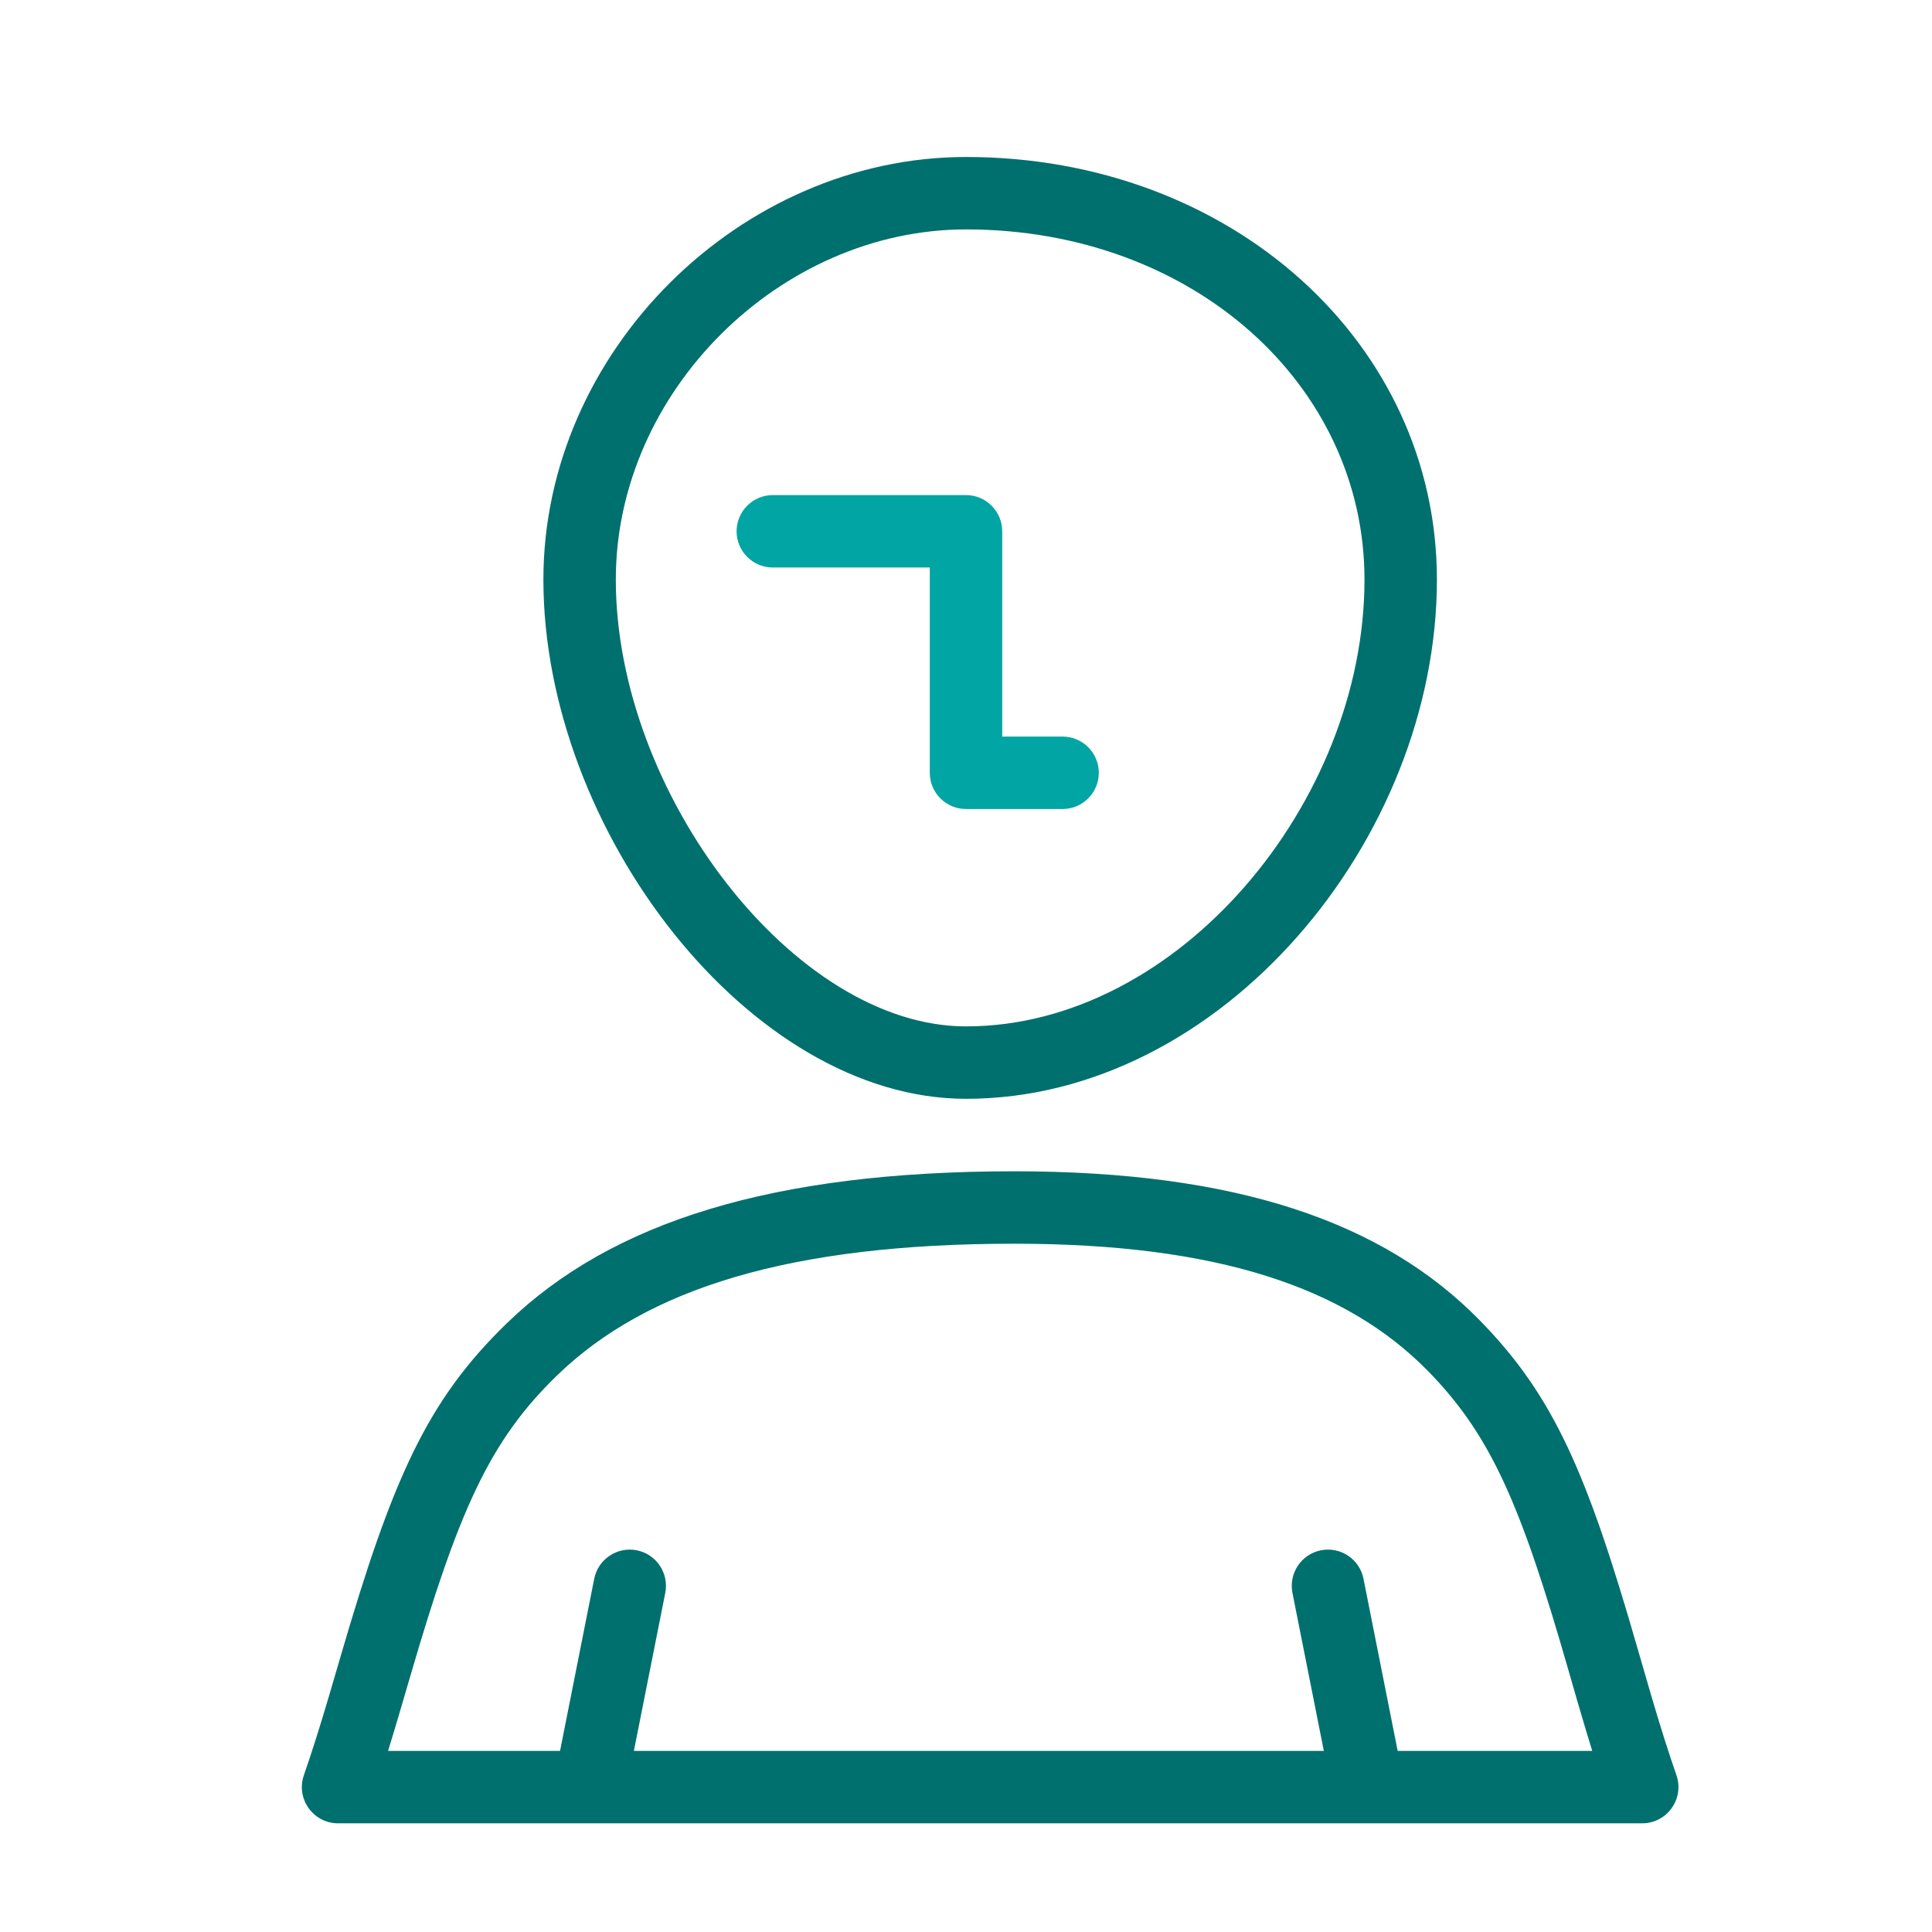
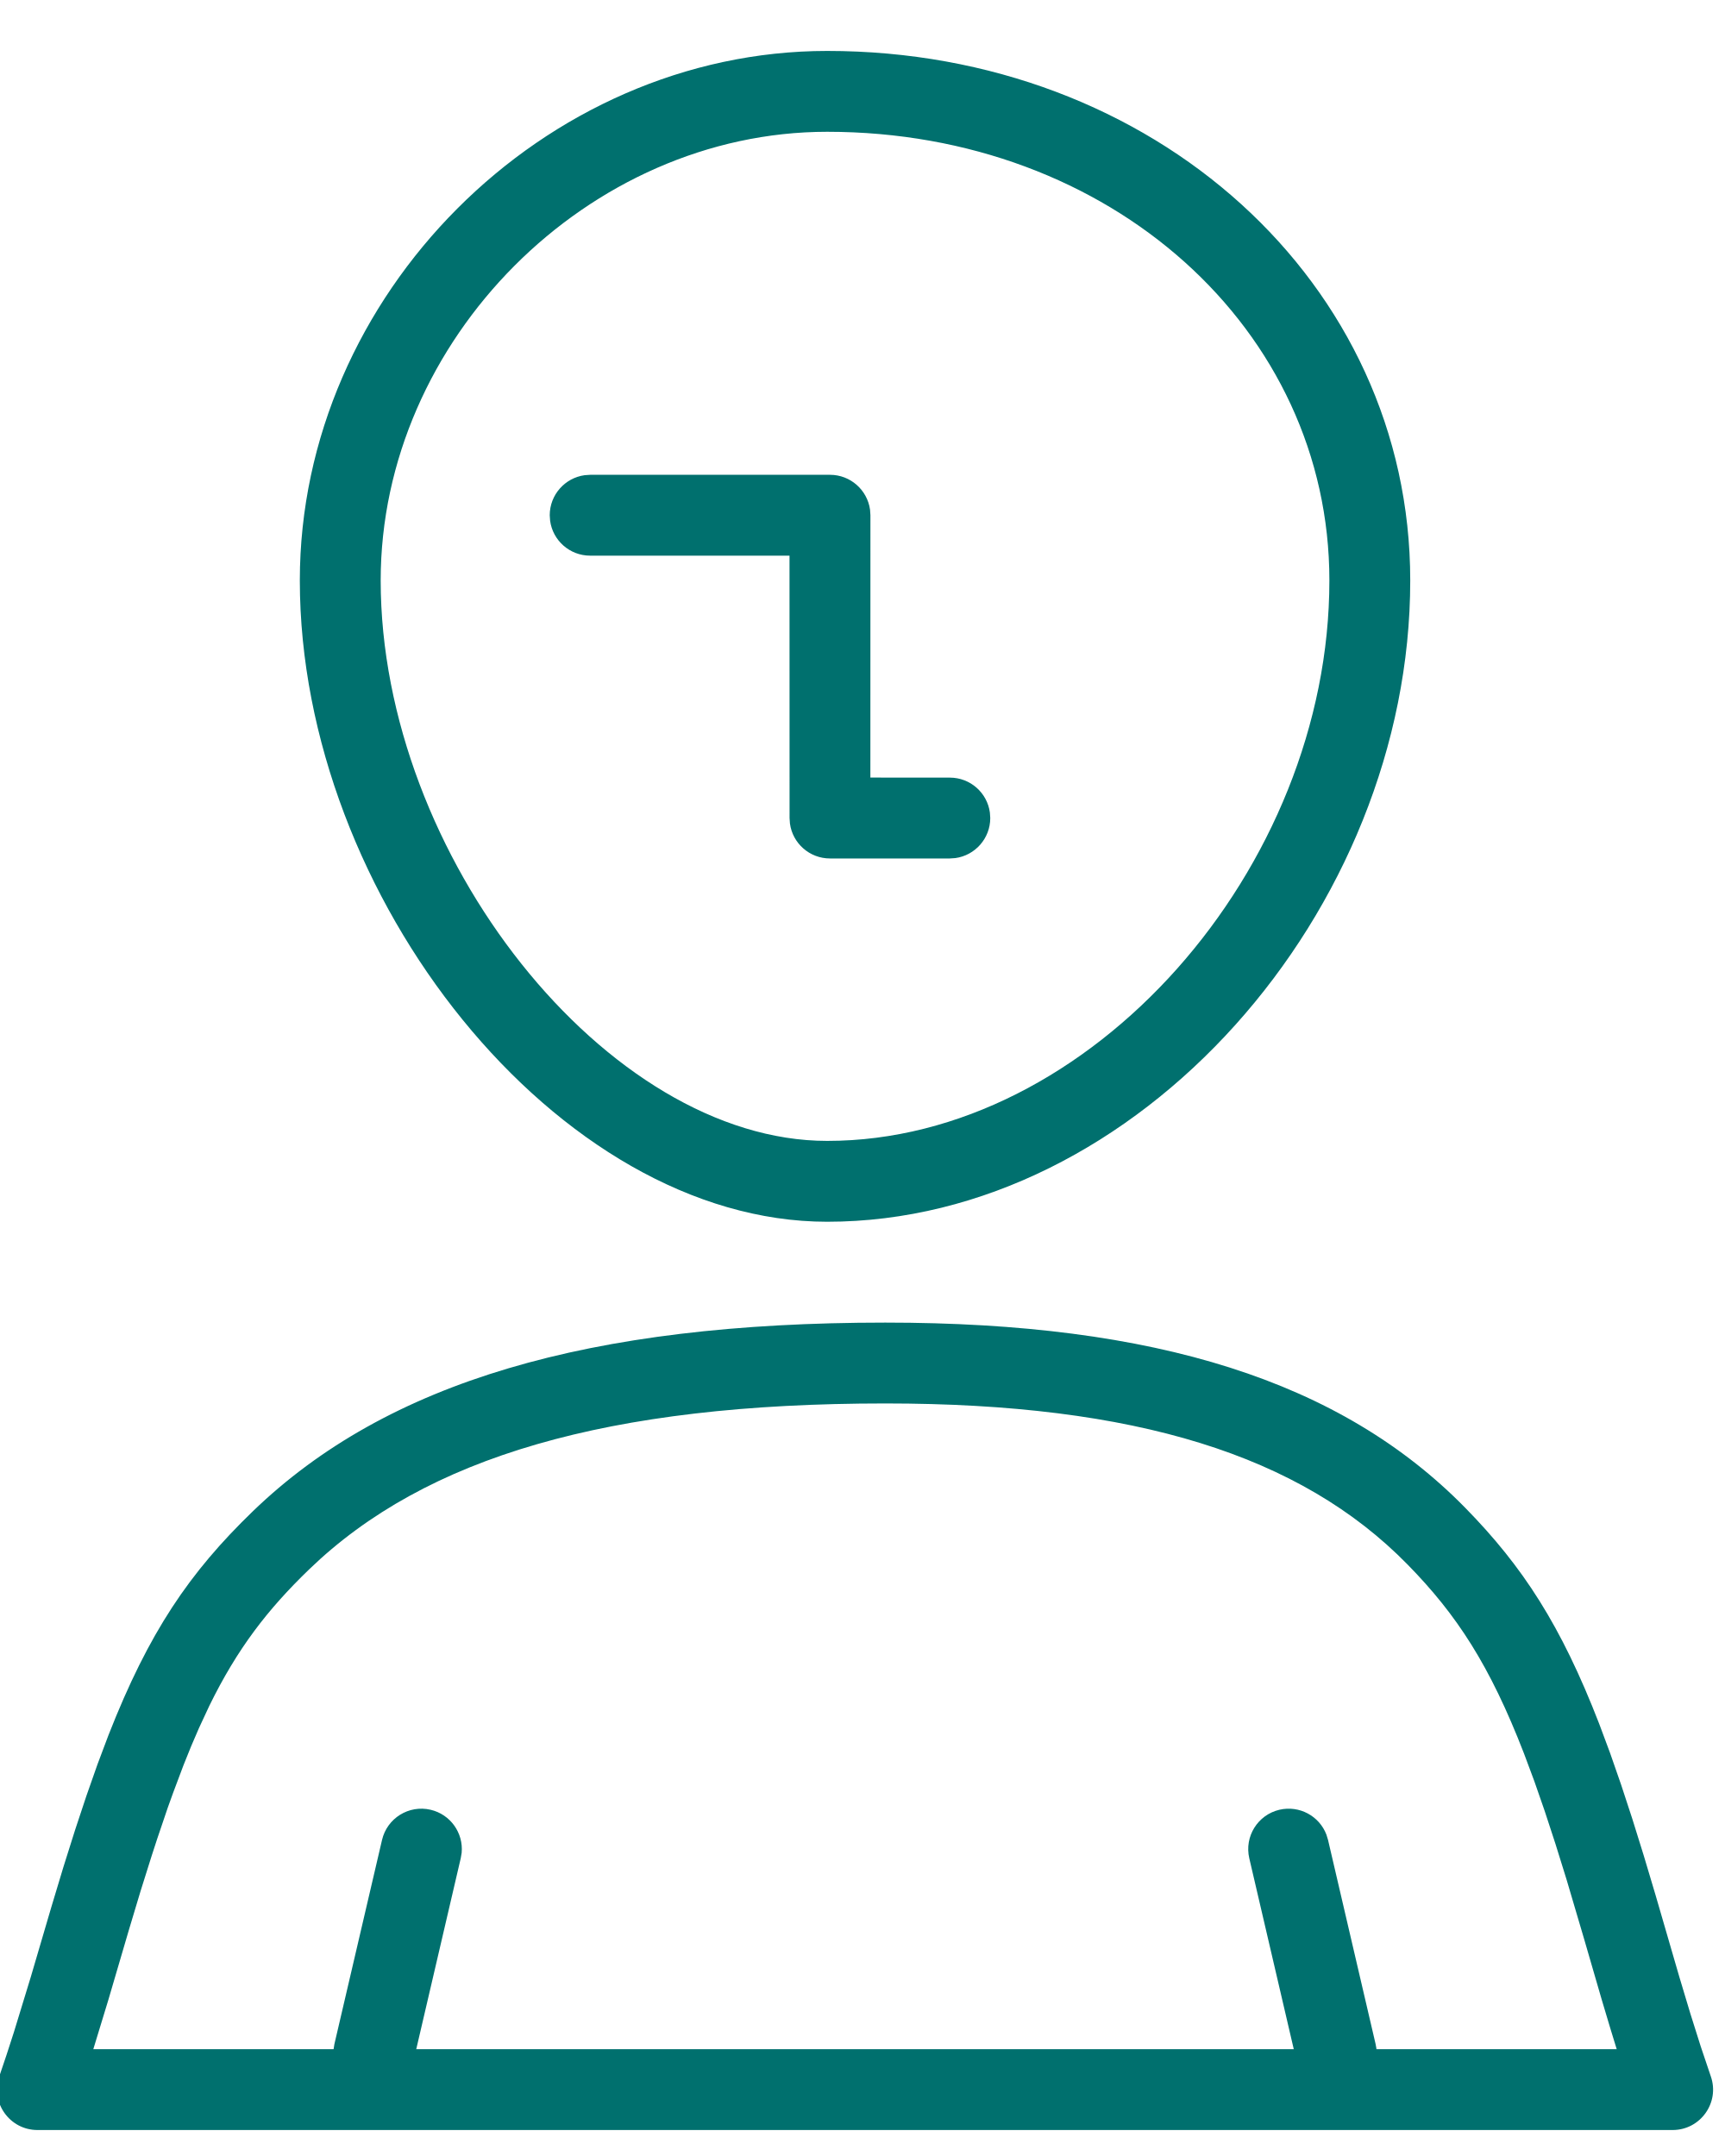
- <svg xmlns="http://www.w3.org/2000/svg" focusable="false" aria-hidden="true" width="35" height="35" viewBox="0 0 35 35">
-   <path fill="#00706e" d="M24.719 10.5c0-3.524-3.106-6.344-7.219-6.344-3.364 0-6.344 2.935-6.344 6.344 0 3.87 3.232 8.094 6.344 8.094 3.847 0 7.219-4.062 7.219-8.094zm1.312 0c0 4.709-3.9 9.406-8.531 9.406-3.925 0-7.656-4.875-7.656-9.406 0-4.138 3.571-7.656 7.656-7.656 4.811 0 8.531 3.377 8.531 7.656z" transform="translate(-1058 -171) translate(0 140) translate(1058 31)" />
-   <g fill="#00706e">
-     <path d="M23.595 10.719c-.06-.194-.122-.398-.187-.62-.07-.234-.082-.277-.255-.879-.851-2.957-1.391-4.216-2.534-5.383-1.486-1.516-3.82-2.306-7.494-2.306-4.076 0-6.657.816-8.275 2.378C3.617 5.1 3.056 6.37 2.177 9.385l-.21.716c-.066.222-.127.426-.187.618h21.815zm-23.34.44c.146-.42.285-.86.454-1.431l.208-.71c.942-3.232 1.57-4.65 3.022-6.053C5.83 1.137 8.737.219 13.125.219c4 0 6.672.903 8.432 2.7 1.346 1.374 1.947 2.775 2.857 5.938l.253.872c.165.56.306 1.007.453 1.43.148.427-.169.872-.62.872H.875c-.451 0-.768-.445-.62-.871z" transform="translate(-1058 -171) translate(0 140) translate(1058 31) translate(5.25 21)" />
-     <path d="M20.117 10.955c.07.355-.16.7-.516.771-.355.07-.7-.16-.771-.516l-.666-3.353c-.07-.356.16-.701.516-.772.355-.07.7.16.771.516l.666 3.354zM5.515 7.601c.07-.355.416-.586.771-.516.356.071.586.416.516.772l-.666 3.353c-.07.356-.416.587-.771.516-.356-.07-.587-.416-.516-.771L5.515 7.6z" transform="translate(-1058 -171) translate(0 140) translate(1058 31) translate(5.25 21)" />
+ <svg xmlns="http://www.w3.org/2000/svg" width="32px" height="40px" viewBox="0 0 32 40" version="1.1">
+   <g id="Ikoner" stroke="none" stroke-width="1" fill="none" fill-rule="evenodd">
+     <g id="Ikoner-40x40" transform="translate(-117, -190)" fill="#00706E" fill-rule="nonzero">
+       <g id="Ikoner" transform="translate(105, 190)">
+         <g id="Group" transform="translate(8, 0)">
+           <g id="Icon/Användare-" transform="translate(3, 0)">
+             <path d="M16.345,0.945 C11.09,0.945 6.562,5.471 6.562,10.769 C6.562,16.635 11.35,22.667 16.345,22.667 C22.105,22.667 27.161,16.905 27.161,10.769 C27.161,5.249 22.403,0.945 16.345,0.945 Z M16.345,2.445 C21.606,2.445 25.661,6.113 25.661,10.769 C25.661,16.117 21.23,21.167 16.345,21.167 C12.264,21.167 8.062,15.873 8.062,10.769 C8.062,6.3 11.918,2.445 16.345,2.445 Z" id="Stroke-1" />
+             <path d="M16.397,8.809 C16.776,8.809 17.09,9.091 17.14,9.457 L17.147,9.559 L17.146,14.426 L18.62,14.427 C19,14.427 19.314,14.709 19.363,15.075 L19.37,15.177 C19.37,15.556 19.088,15.87 18.722,15.92 L18.62,15.927 L16.397,15.927 C16.017,15.927 15.703,15.645 15.654,15.279 L15.647,15.177 L15.646,10.309 L11.948,10.309 C11.568,10.309 11.254,10.027 11.205,9.661 L11.198,9.559 C11.198,9.18 11.48,8.866 11.846,8.816 L11.948,8.809 L16.397,8.809 Z" id="Stroke-3" />
+             <path d="M17.423,24.538 C11.923,24.538 8.18,25.636 5.692,28.037 C4.513,29.176 3.762,30.279 3.013,32.19 L2.809,32.732 L2.603,33.318 L2.393,33.951 L2.177,34.636 L1.954,35.376 L1.57,36.682 L1.258,37.702 L1.12,38.128 L0.987,38.522 C0.817,39.009 1.179,39.518 1.695,39.518 L32.028,39.518 C32.544,39.518 32.906,39.01 32.737,38.523 L32.549,37.965 L32.358,37.36 L32.154,36.681 L31.714,35.167 L31.493,34.427 L31.28,33.743 L31.072,33.109 L30.868,32.523 L30.666,31.981 C29.959,30.156 29.251,29.066 28.183,27.976 C25.873,25.619 22.434,24.538 17.423,24.538 Z M17.423,26.038 C22.067,26.038 25.126,26.999 27.111,29.026 C28.025,29.958 28.638,30.897 29.271,32.532 L29.462,33.044 L29.656,33.602 L29.855,34.21 L30.061,34.872 L30.387,35.976 L30.714,37.102 L30.874,37.637 L30.991,38.018 L2.731,38.018 L3.009,37.107 L3.391,35.806 L3.607,35.087 L3.815,34.426 C3.849,34.321 3.882,34.218 3.916,34.116 L4.113,33.535 C4.146,33.443 4.178,33.352 4.211,33.263 L4.403,32.752 C4.499,32.507 4.594,32.278 4.69,32.063 L4.883,31.648 C5.402,30.587 5.963,29.861 6.734,29.117 C8.896,27.03 12.276,26.038 17.423,26.038 Z" id="Stroke-5" />
+             <path d="M24.735,33.576 C25.105,33.49 25.475,33.693 25.606,34.038 L25.636,34.136 L26.519,37.926 C26.613,38.329 26.362,38.732 25.959,38.826 C25.589,38.913 25.219,38.709 25.088,38.364 L25.058,38.266 L24.175,34.476 C24.081,34.073 24.332,33.67 24.735,33.576 Z" id="Stroke-7" />
+             <path d="M8.087,34.136 C8.181,33.733 8.584,33.482 8.987,33.576 C9.357,33.662 9.599,34.008 9.564,34.376 L9.547,34.476 L8.664,38.266 C8.57,38.67 8.167,38.92 7.764,38.826 C7.394,38.74 7.152,38.394 7.187,38.026 L7.203,37.926 L8.087,34.136 Z" id="Stroke-9" />
+           </g>
+         </g>
+       </g>
+     </g>
  </g>
-   <path fill="#01a5a3" d="M16.844 10.281H14c-.362 0-.656-.294-.656-.656 0-.362.294-.656.656-.656h3.5c.362 0 .656.294.656.656v3.719h1.094c.362 0 .656.294.656.656 0 .362-.294.656-.656.656H17.5c-.362 0-.656-.294-.656-.656v-3.719z" transform="translate(-1058 -171) translate(0 140) translate(1058 31)" />
</svg>
